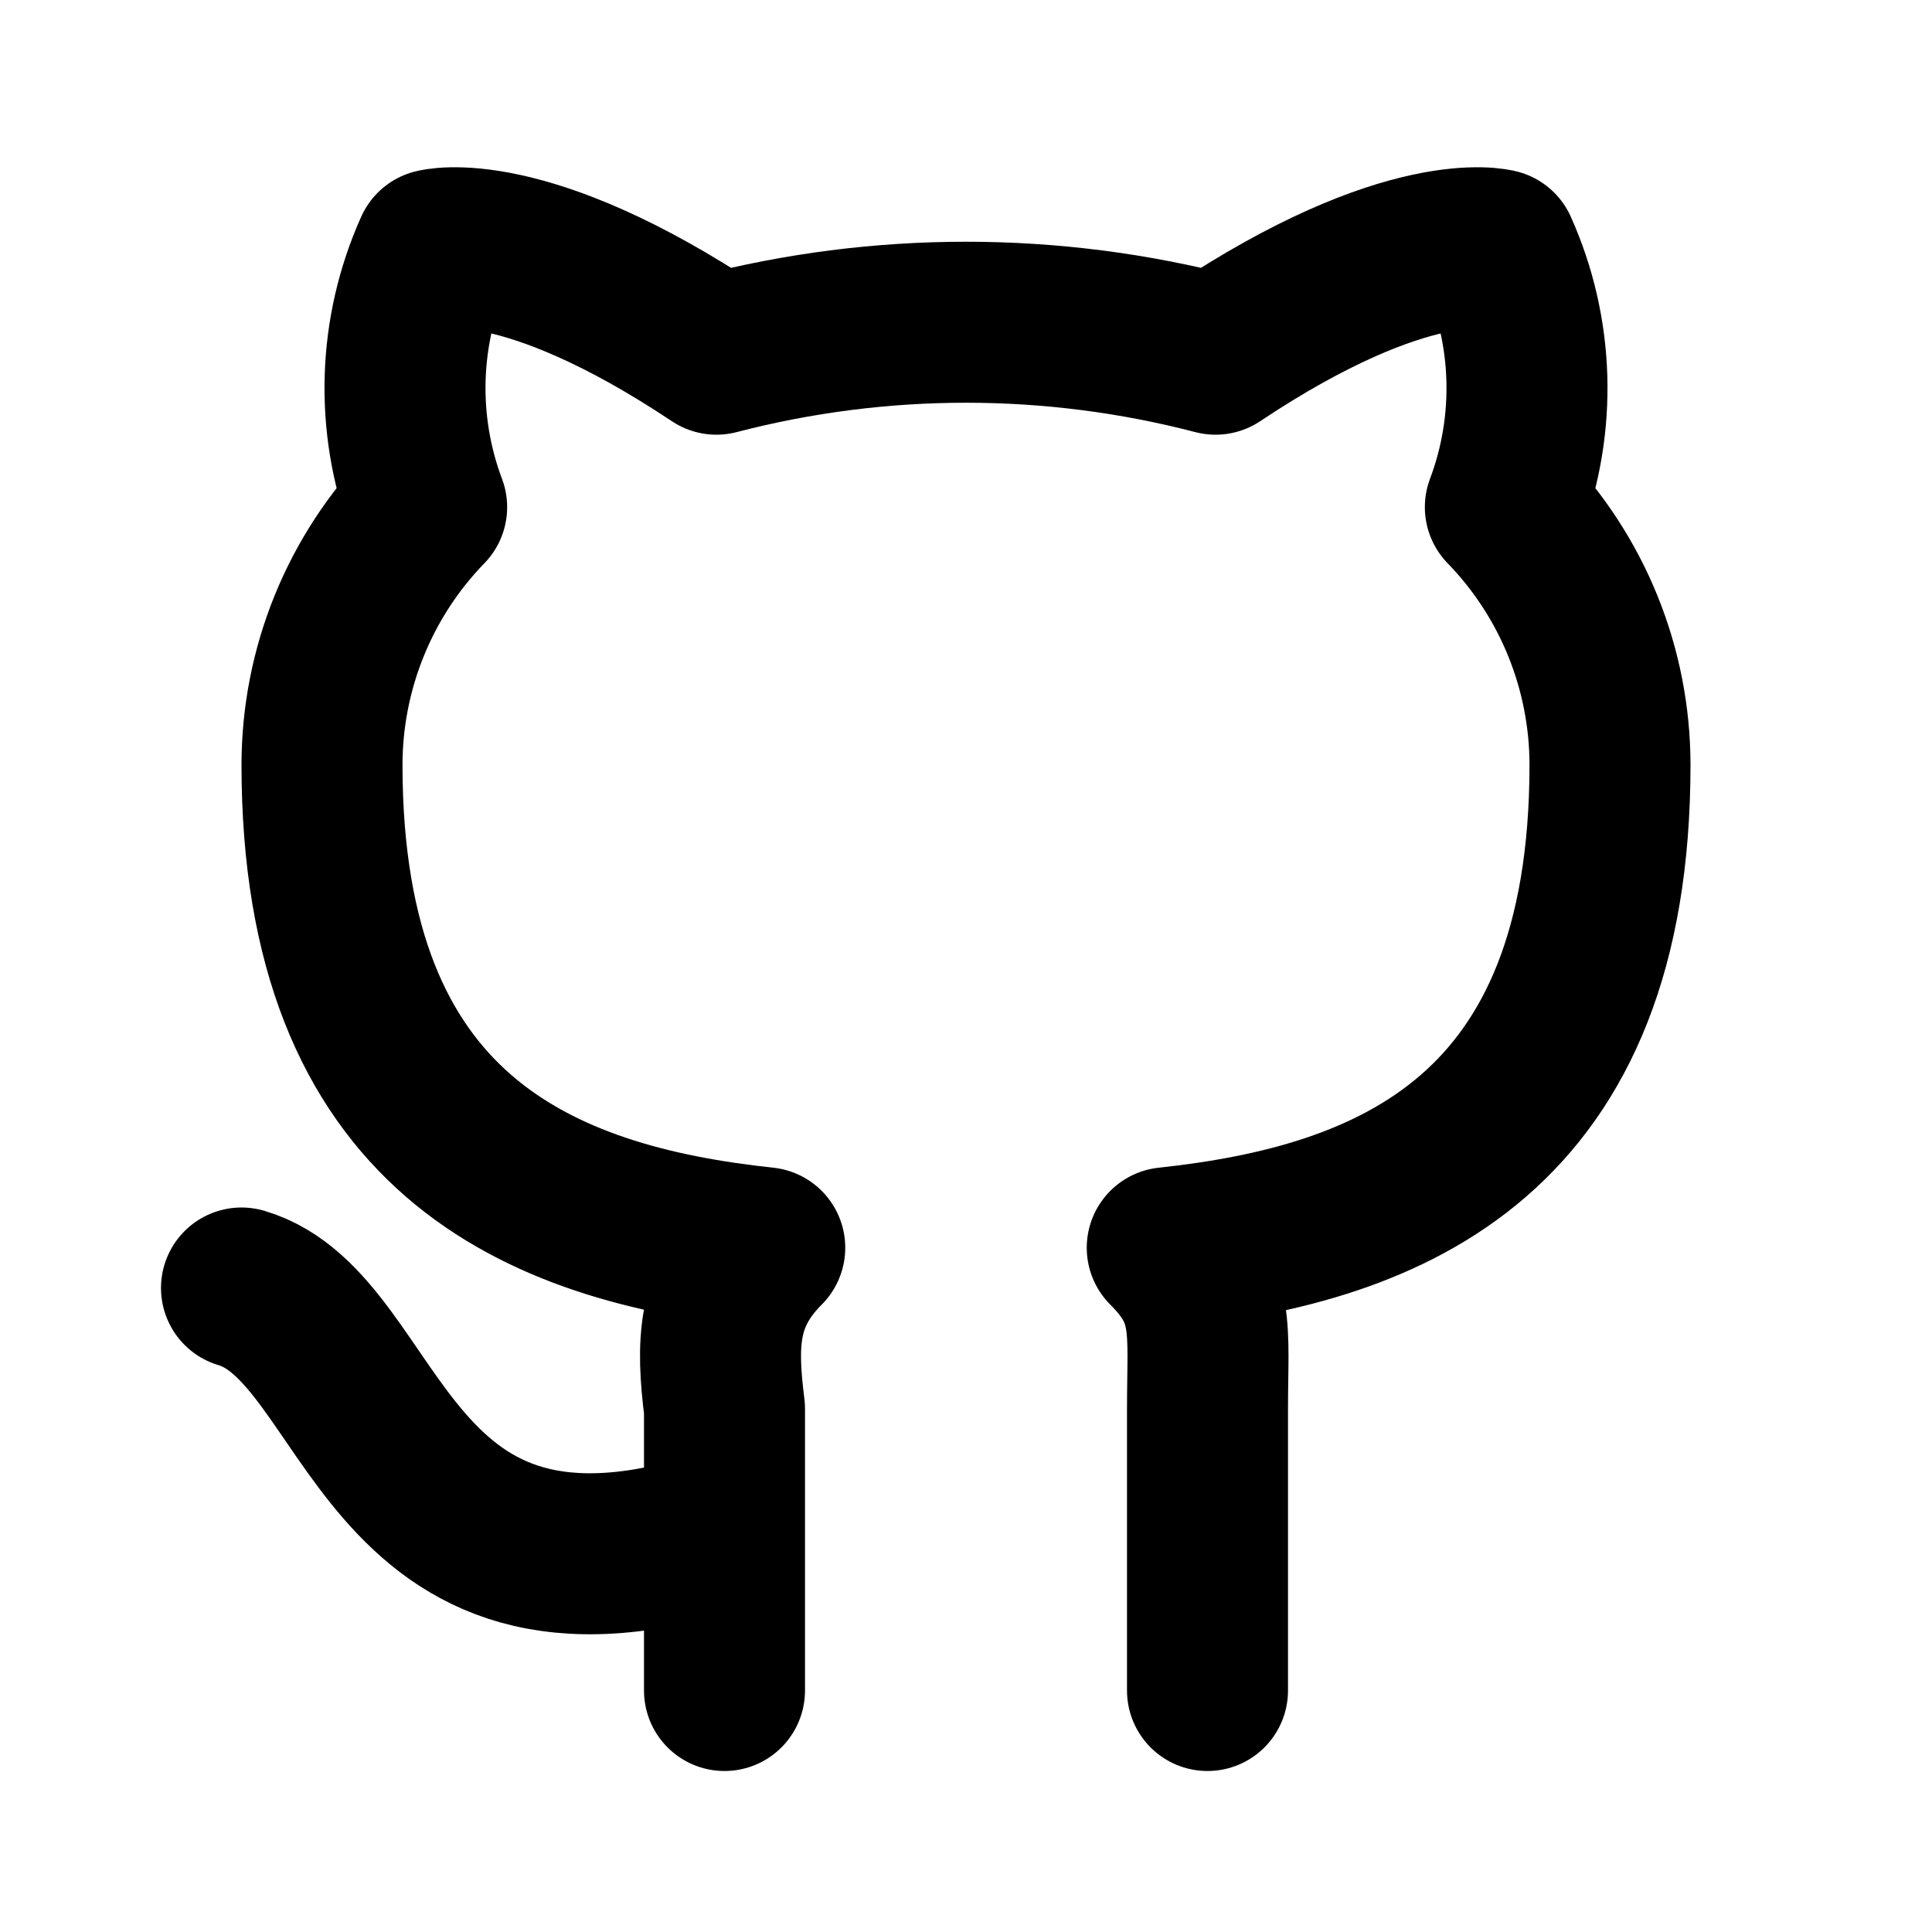
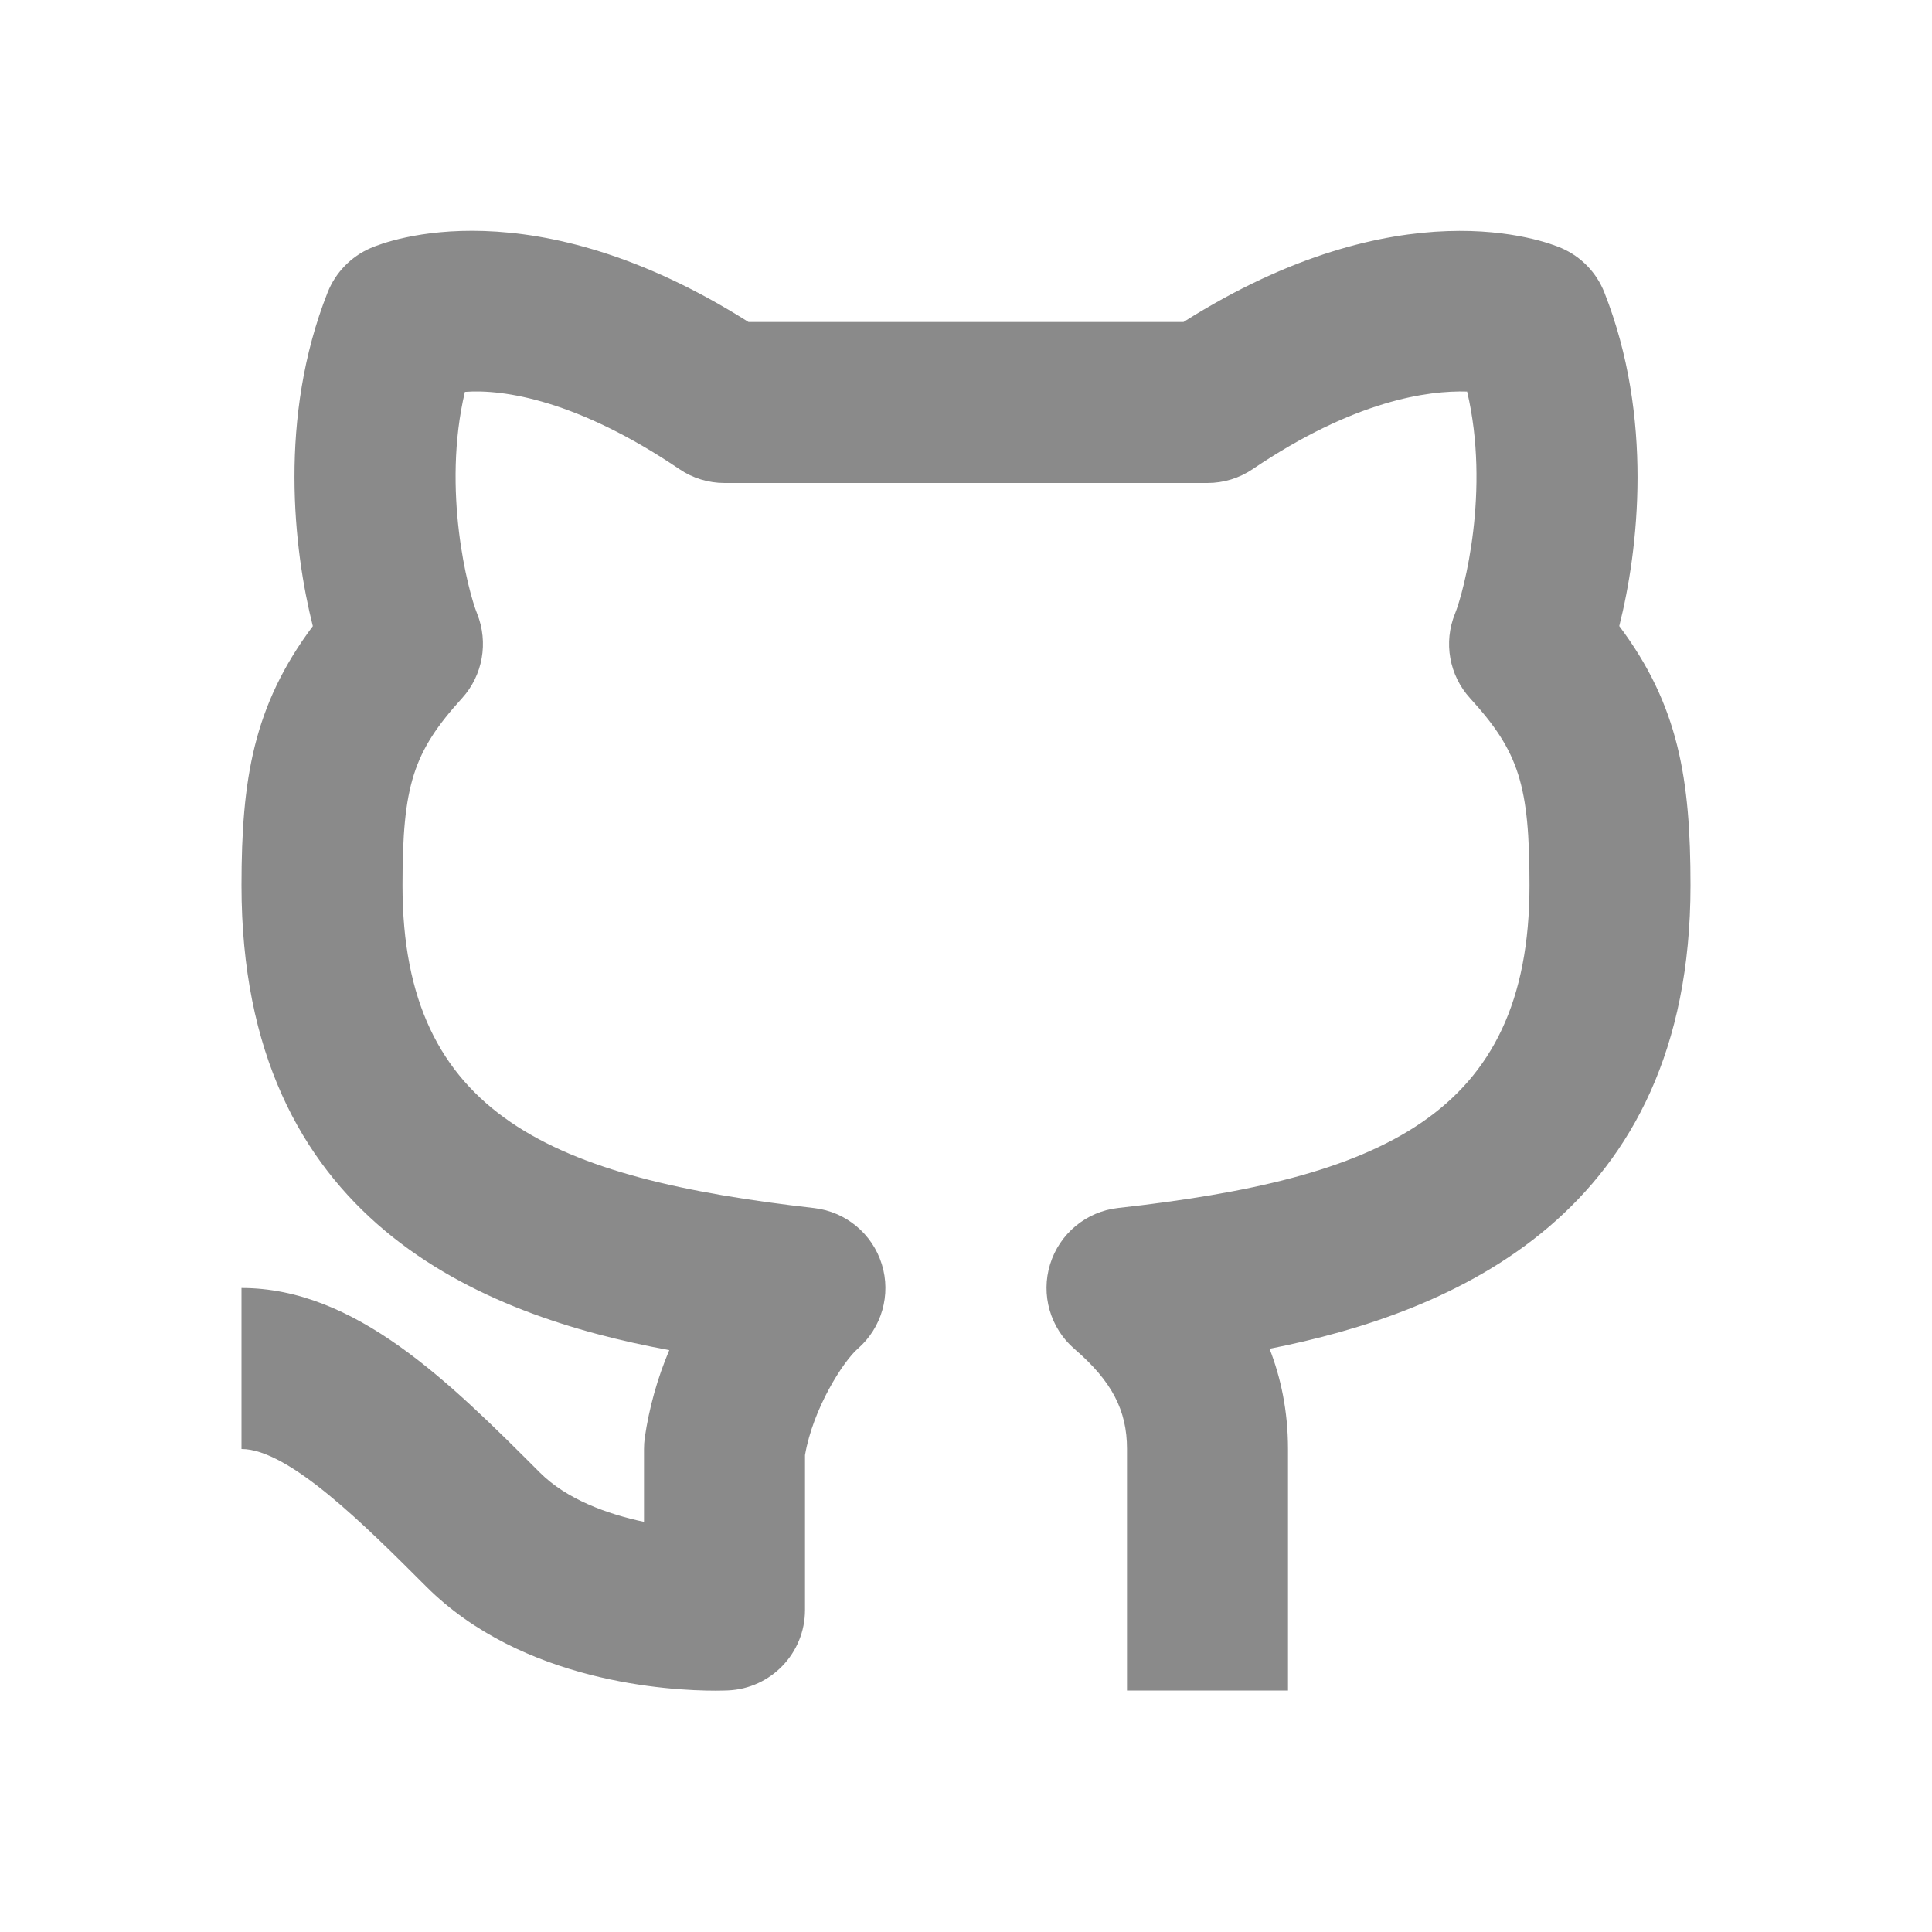
- <svg xmlns="http://www.w3.org/2000/svg" class="icon icon-tabler icon-tabler-brand-github" width="24" height="24" viewBox="0 0 24 24" stroke-width="2" stroke="currentColor" fill="none" stroke-linecap="round" stroke-linejoin="round">
-   <path stroke="none" d="M0 0h24v24H0z" fill="none" />
-   <path d="M9 19c-4.3 1.4 -4.3 -2.5 -6 -3m12 5v-3.5c0 -1 .1 -1.4 -.5 -2c2.8 -.3 5.5 -1.4 5.5 -6a4.6 4.6 0 0 0 -1.3 -3.2a4.2 4.2 0 0 0 -.1 -3.2s-1.1 -.3 -3.5 1.3a12.3 12.3 0 0 0 -6.2 0c-2.4 -1.6 -3.5 -1.3 -3.5 -1.3a4.2 4.2 0 0 0 -.1 3.2a4.6 4.6 0 0 0 -1.3 3.2c0 4.6 2.7 5.7 5.5 6c-.6 .6 -.6 1.2 -.5 2v3.5" />
+ <svg xmlns="http://www.w3.org/2000/svg" class="icon" width="200px" height="200.00px" viewBox="0 0 1024 1024" version="1.1">
+   <path d="M850.347 155.008a42.667 42.667 0 0 0-22.741-23.509c-8.704-3.755-85.717-33.323-200.32 39.168H396.715c-114.773-72.619-191.701-42.923-200.32-39.168a42.88 42.88 0 0 0-22.741 23.467c-26.197 66.219-18.048 136.448-7.851 176.896C134.272 374.016 128 413.099 128 469.333c0 177.877 127.104 227.883 226.731 246.272a189.568 189.568 0 0 0-13.013 46.549A44.373 44.373 0 0 0 341.333 768v38.613c-19.499-4.139-41.003-11.947-55.168-26.112C238.08 732.416 188.331 682.667 128 682.667v85.333c25.003 0 65.365 40.363 97.835 72.832 51.029 51.029 129.067 55.253 153.387 55.253 3.115 0 5.376-0.085 6.528-0.128A42.667 42.667 0 0 0 426.667 853.333v-82.091c4.267-24.747 20.224-49.621 27.947-56.363a42.667 42.667 0 0 0-23.125-74.581C293.333 624.555 213.333 591.488 213.333 469.333c0-53.12 5.632-70.741 31.573-99.285 11.008-12.117 14.08-29.568 7.979-44.8-4.821-11.904-18.773-65.451-6.485-117.547 20.651-1.579 59.904 4.565 113.707 40.96C367.104 253.44 375.467 256 384 256h256a42.667 42.667 0 0 0 23.936-7.339c54.016-36.523 92.971-41.771 113.664-41.131 12.331 52.224-1.579 105.771-6.4 117.675a42.667 42.667 0 0 0 8.021 44.928C805.077 398.464 810.667 416.085 810.667 469.333c0 122.581-79.957 155.52-218.069 170.923a42.667 42.667 0 0 0-23.125 74.709c19.797 17.067 27.861 32.469 27.861 53.035v128h85.333v-128c0-20.437-3.925-38.101-9.771-53.12C769.92 695.765 896 643.712 896 469.333c0-56.363-6.272-95.531-37.76-137.515 10.197-40.405 18.261-110.507-7.893-176.811z" fill="#8a8a8a" />
</svg>
